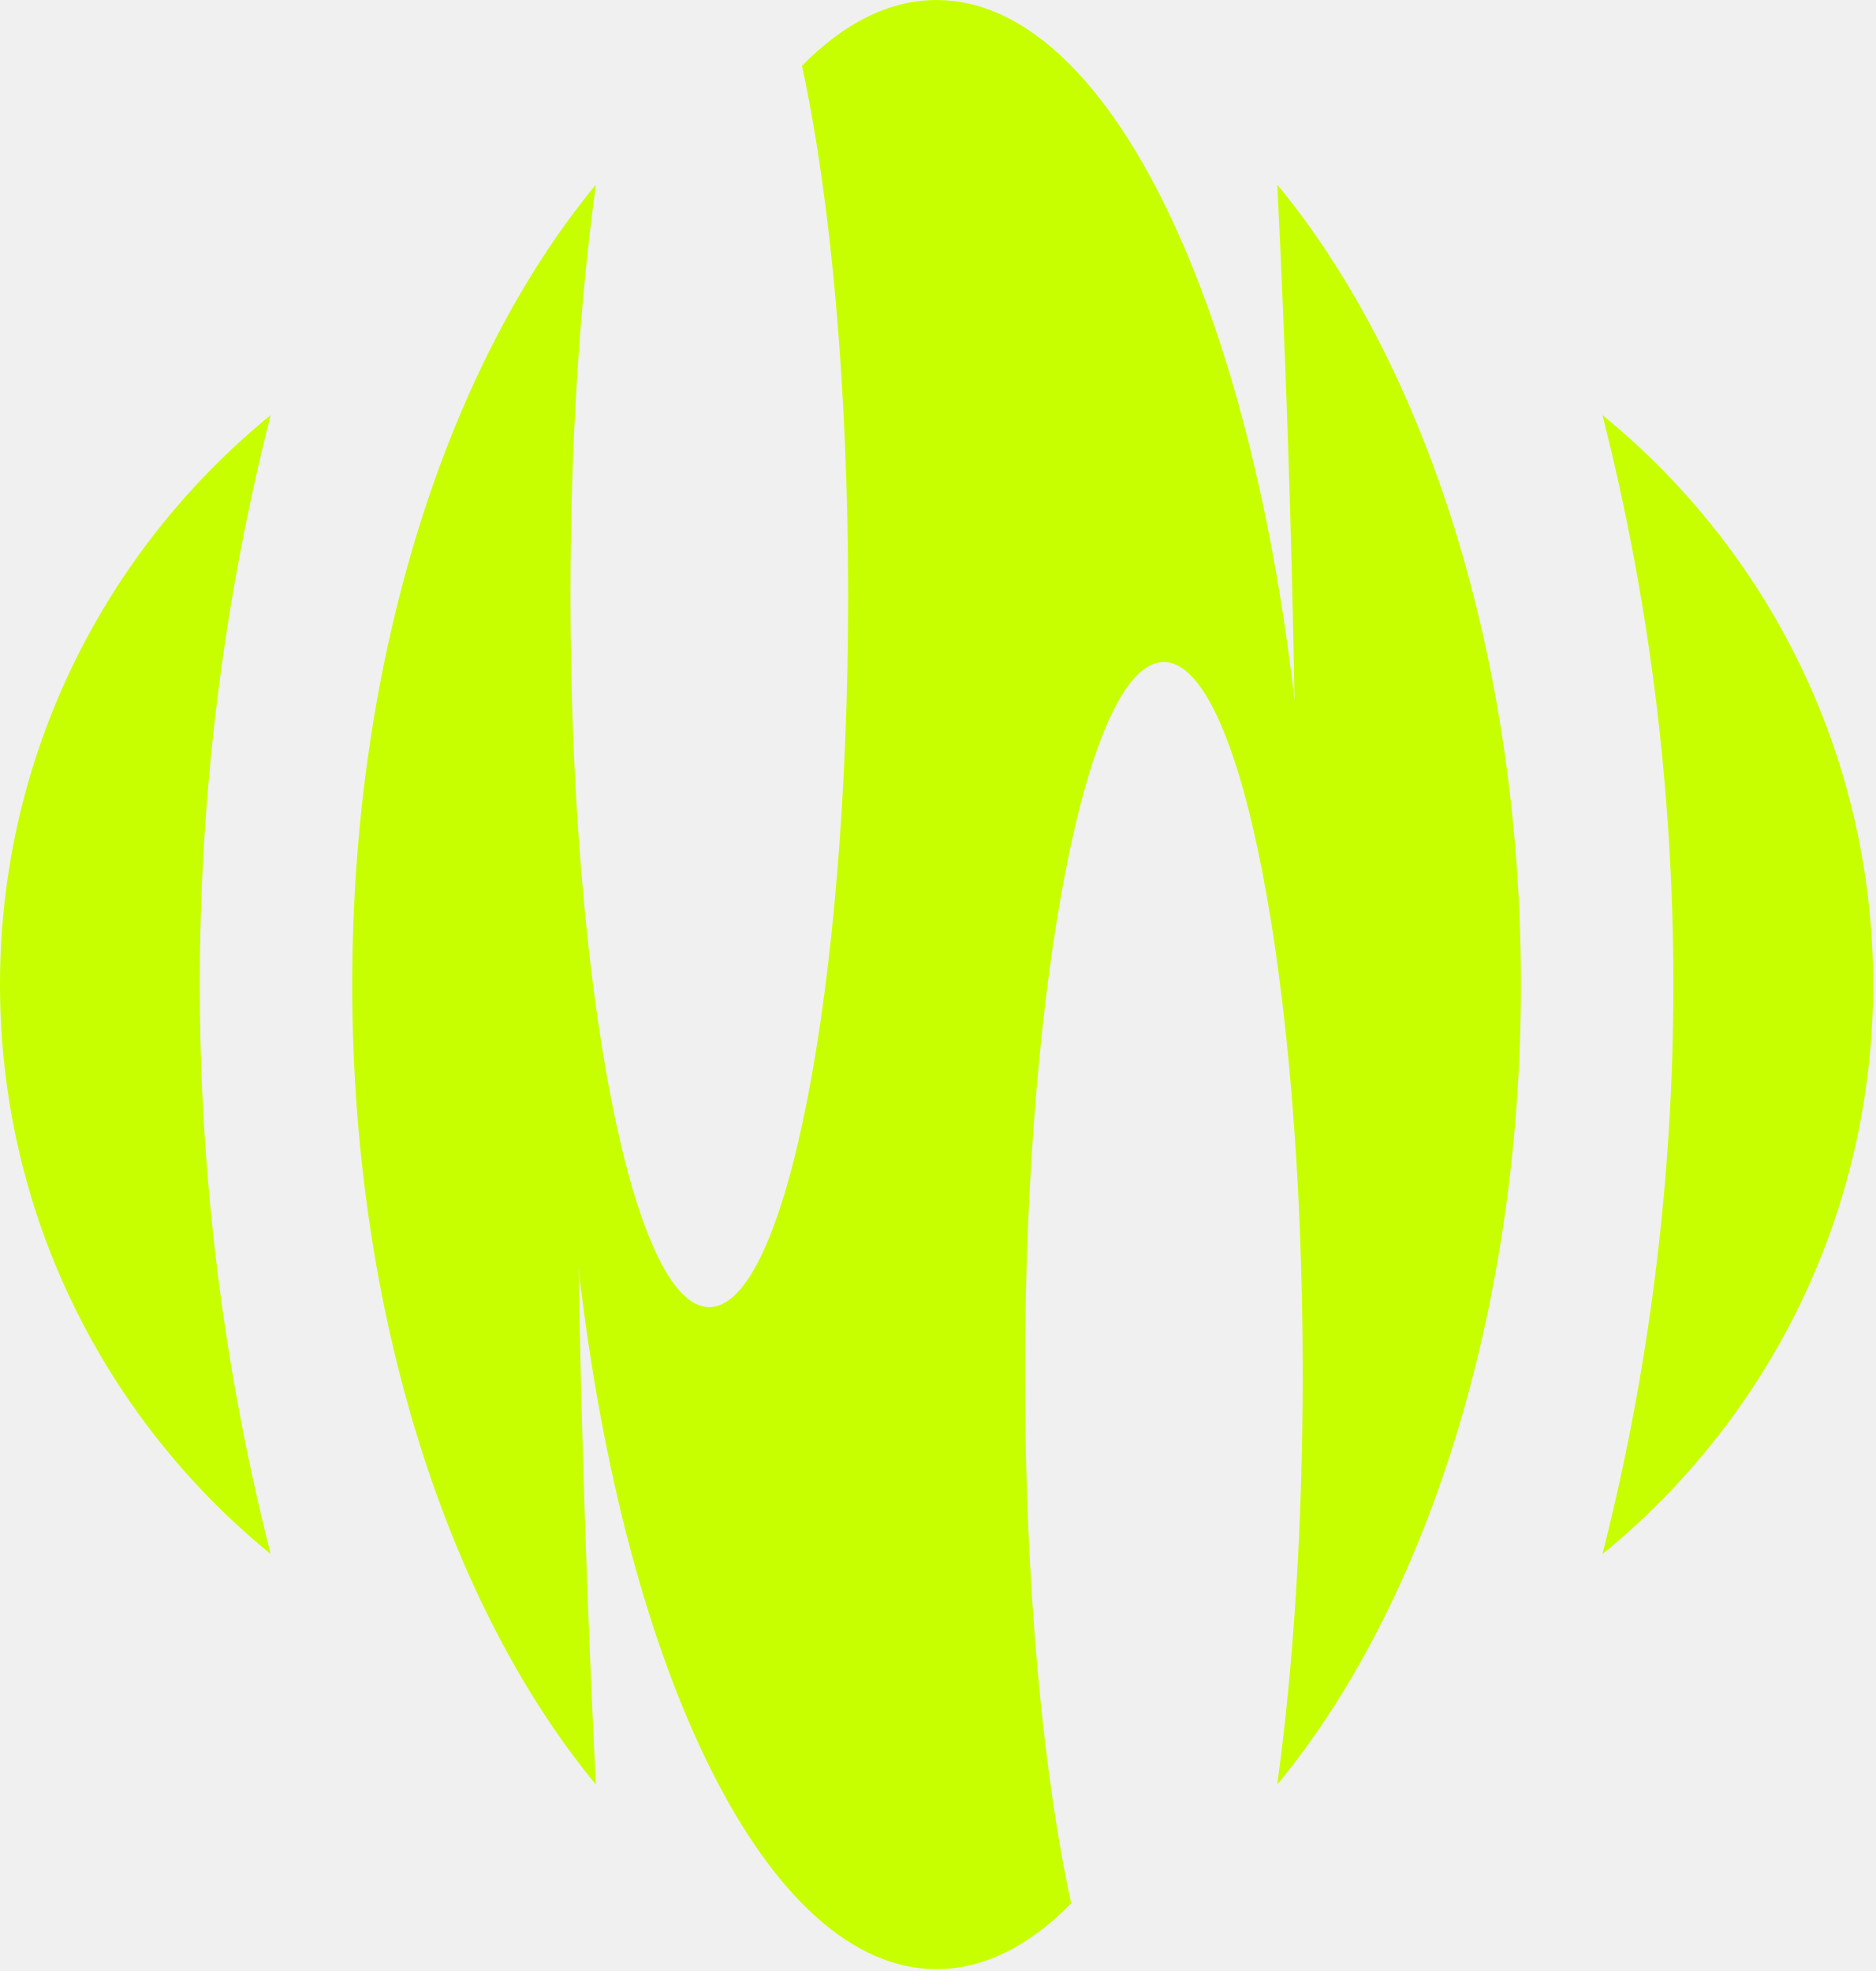
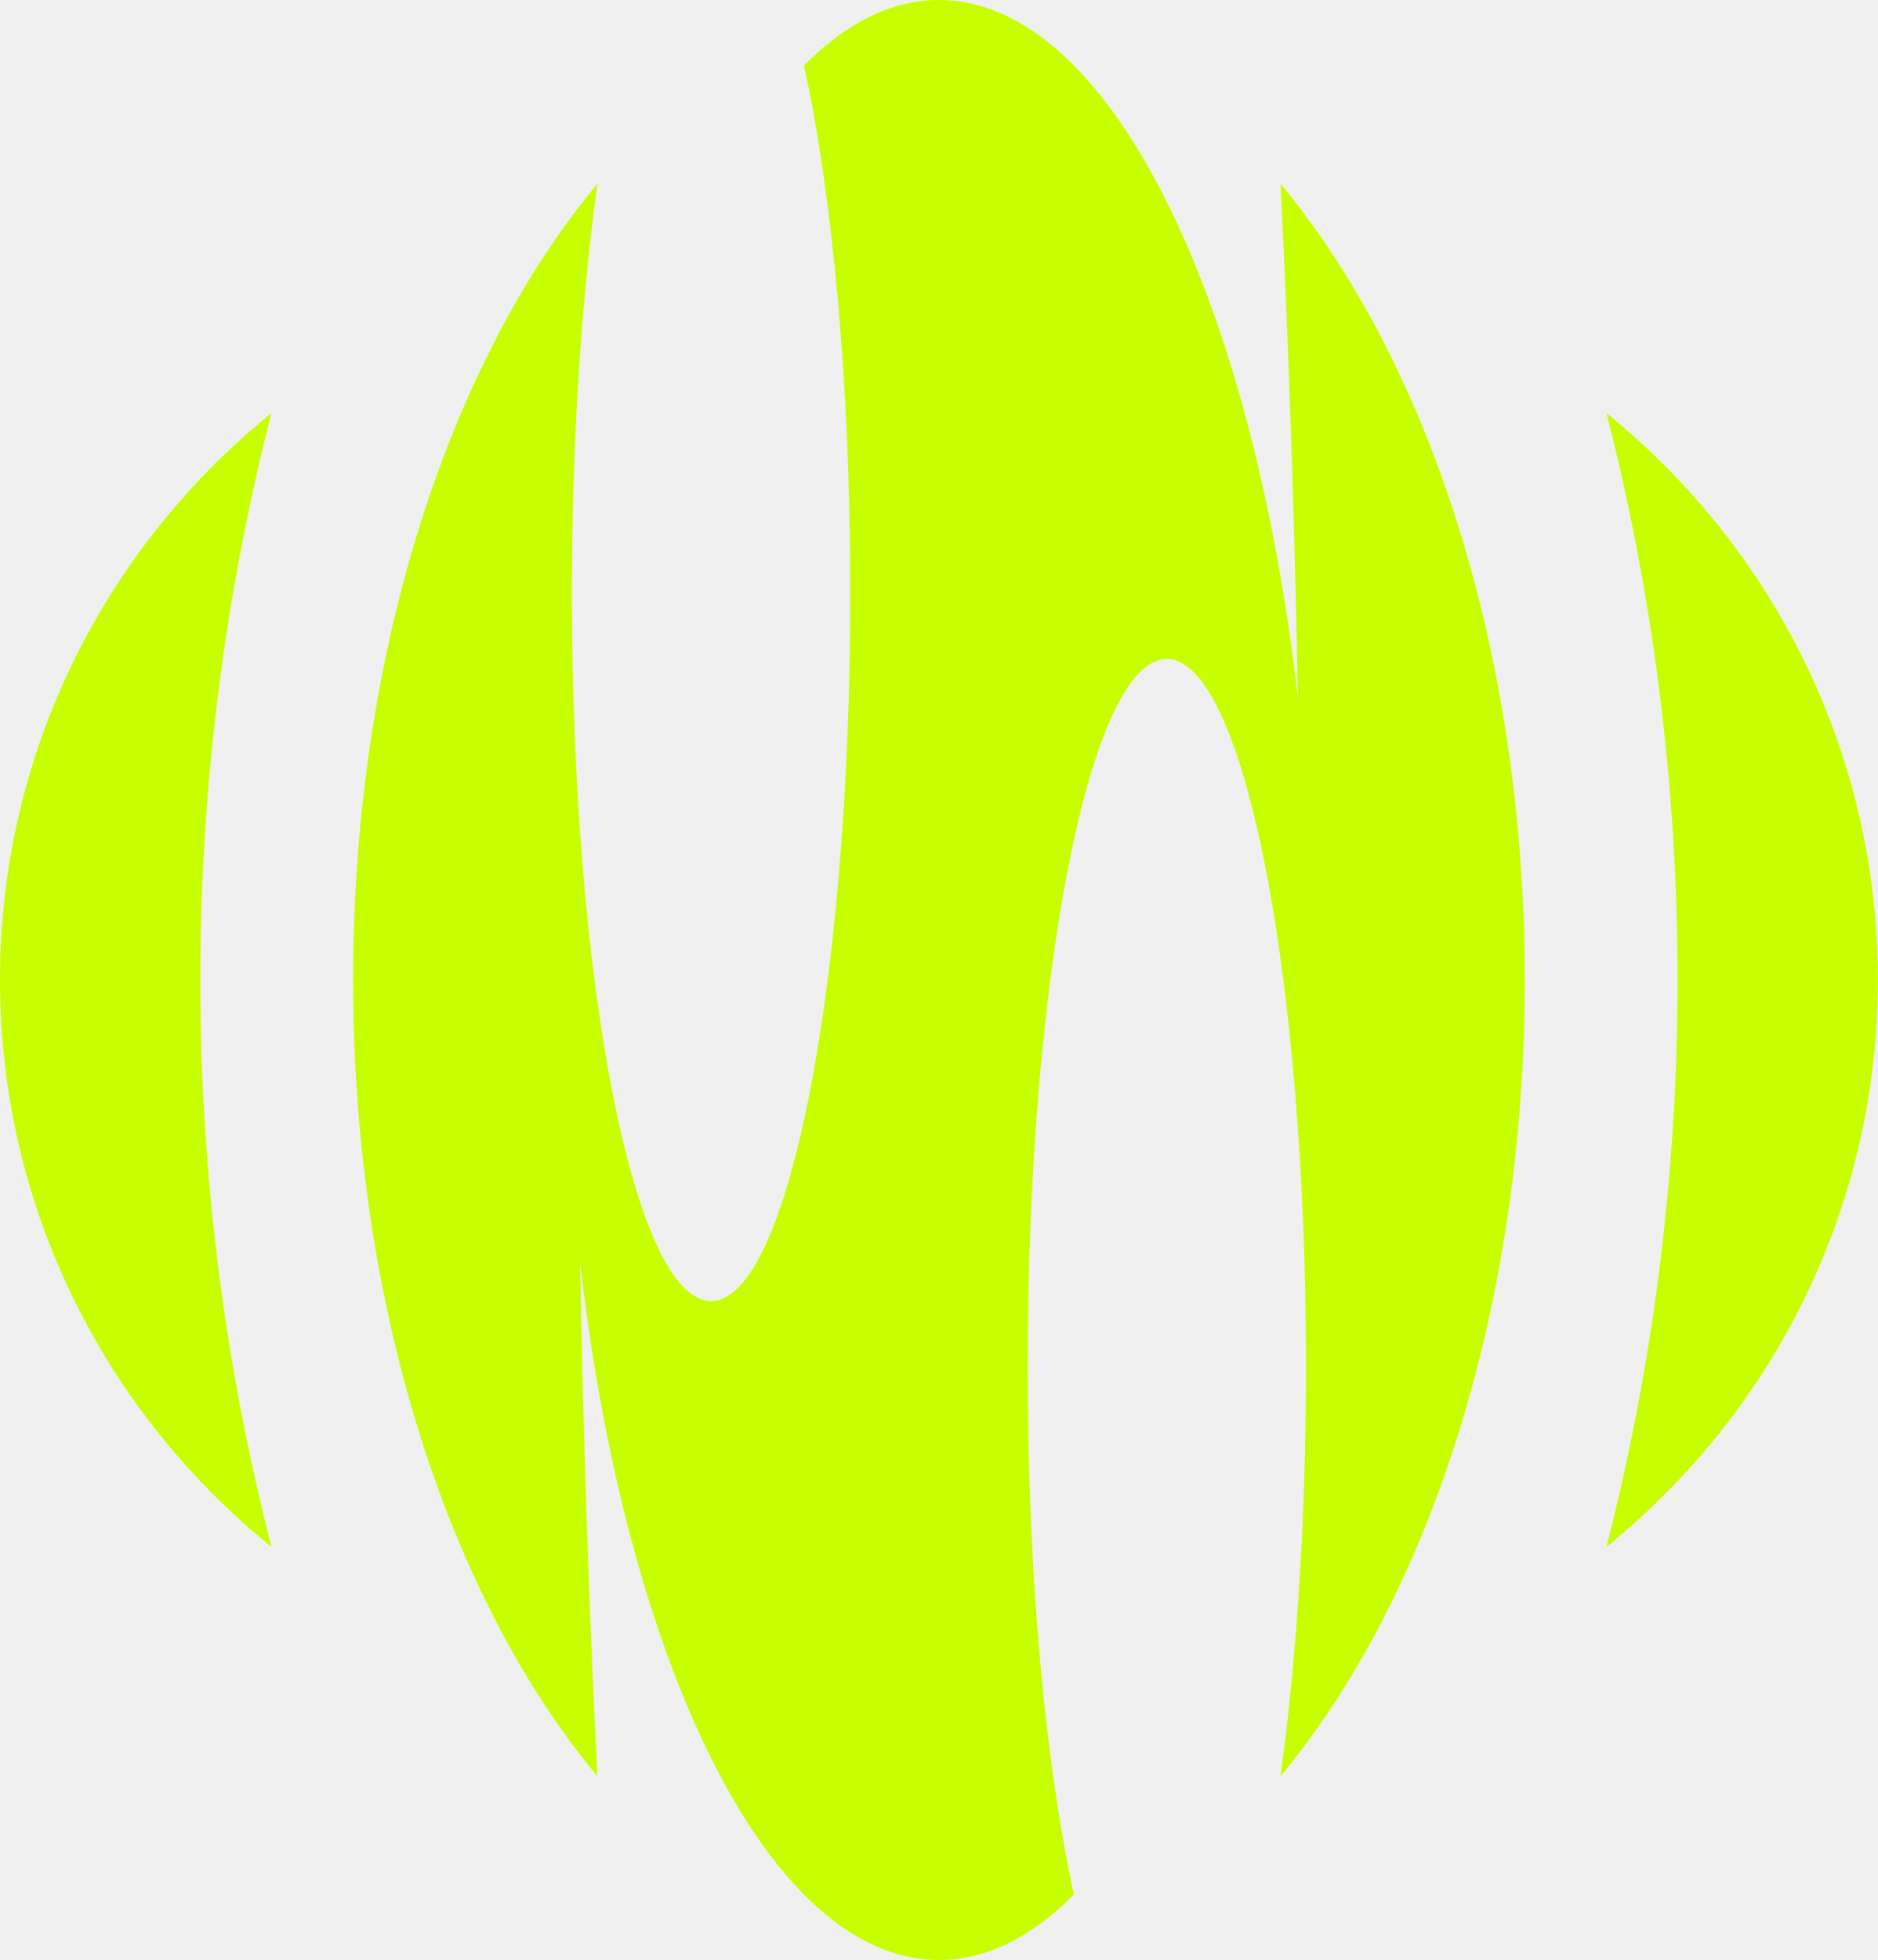
- <svg xmlns="http://www.w3.org/2000/svg" width="705" height="741" viewBox="0 0 705 741" fill="none">
-   <g clip-path="url(#clip0_1302_2653)">
-     <path d="M75.1 370.149C75.1 296.249 84.36 224.519 101.75 156.039C39.66 206.679 0 283.779 0 370.149C0 456.519 39.66 533.619 101.75 584.259C84.35 515.779 75.1 444.039 75.1 370.149Z" fill="#C8FF00" />
-     <path d="M628.96 370.149C628.96 296.249 619.7 224.519 602.31 156.039C664.4 206.679 704.06 283.779 704.06 370.149C704.06 456.519 664.4 533.619 602.31 584.259C619.71 515.779 628.96 444.039 628.96 370.149Z" fill="#C8FF00" />
-     <path d="M480.09 69.4C483.28 133.82 485.45 198.51 486.59 263.45C469.21 111.04 415.54 0 352.03 0C334.19 0 317.13 8.76 301.43 24.74C312.08 73.72 318.78 144.79 318.78 223.9C318.78 371.64 295.42 491.42 266.6 491.42C237.78 491.42 214.42 371.65 214.42 223.9C214.42 166.46 217.95 113.26 223.96 69.67C223.96 69.58 223.96 69.5 223.97 69.41C168.51 136.6 132.39 246.27 132.39 370.16C132.39 494.05 168.51 603.72 223.97 670.91C220.78 606.49 218.61 541.8 217.47 476.86C234.86 629.27 288.52 740.31 352.03 740.31C369.87 740.31 386.93 731.55 402.63 715.57C391.98 666.59 385.28 595.52 385.28 516.41C385.28 368.67 408.64 248.89 437.46 248.89C466.28 248.89 489.64 368.66 489.64 516.41C489.64 573.85 486.11 627.05 480.1 670.64C480.1 670.73 480.1 670.81 480.09 670.9C535.55 603.71 571.67 494.04 571.67 370.15C571.67 246.26 535.55 136.59 480.09 69.4Z" fill="#C8FF00" />
+ <svg xmlns="http://www.w3.org/2000/svg" width="46" height="48" viewBox="0 0 46 48" fill="none">
+   <g clip-path="url(#clip0_1990_685)">
+     <path d="M4.907 24C4.907 19.208 5.512 14.557 6.648 10.117C2.591 13.401 0 18.4 0 24C0 29.6 2.591 34.599 6.648 37.882C5.511 33.442 4.907 28.791 4.907 24Z" fill="#C8FF00" />
+     <path d="M41.093 24C41.093 19.208 40.488 14.557 39.352 10.117C43.409 13.401 46 18.4 46 24C46 29.6 43.409 34.599 39.352 37.882C40.489 33.442 41.093 28.791 41.093 24Z" fill="#C8FF00" />
+     <path d="M31.367 4.5C31.575 8.677 31.717 12.871 31.792 17.082C30.656 7.2 27.15 0 23 0C21.835 0 20.72 0.568 19.694 1.604C20.39 4.78 20.828 9.388 20.828 14.517C20.828 24.097 19.302 31.863 17.419 31.863C15.536 31.863 14.009 24.097 14.009 14.517C14.009 10.793 14.24 7.344 14.633 4.517C14.633 4.511 14.633 4.506 14.633 4.5C11.01 8.857 8.65 15.968 8.65 24.001C8.65 32.033 11.01 39.144 14.633 43.501C14.425 39.324 14.283 35.13 14.209 30.919C15.345 40.801 18.851 48.001 23 48.001C24.166 48.001 25.28 47.433 26.306 46.397C25.61 43.221 25.173 38.613 25.173 33.483C25.173 23.904 26.699 16.138 28.582 16.138C30.465 16.138 31.991 23.903 31.991 33.483C31.991 37.208 31.76 40.657 31.368 43.483C31.368 43.489 31.368 43.494 31.367 43.5C34.99 39.144 37.35 32.033 37.35 24C37.35 15.967 34.99 8.856 31.367 4.5Z" fill="#C8FF00" />
  </g>
  <defs>
-     <clipPath id="clip0_1302_2653">
-       <rect width="704.06" height="740.3" fill="white" />
+     <clipPath id="clip0_1990_685">
+       <rect width="46" height="48" fill="white" />
    </clipPath>
  </defs>
</svg>
